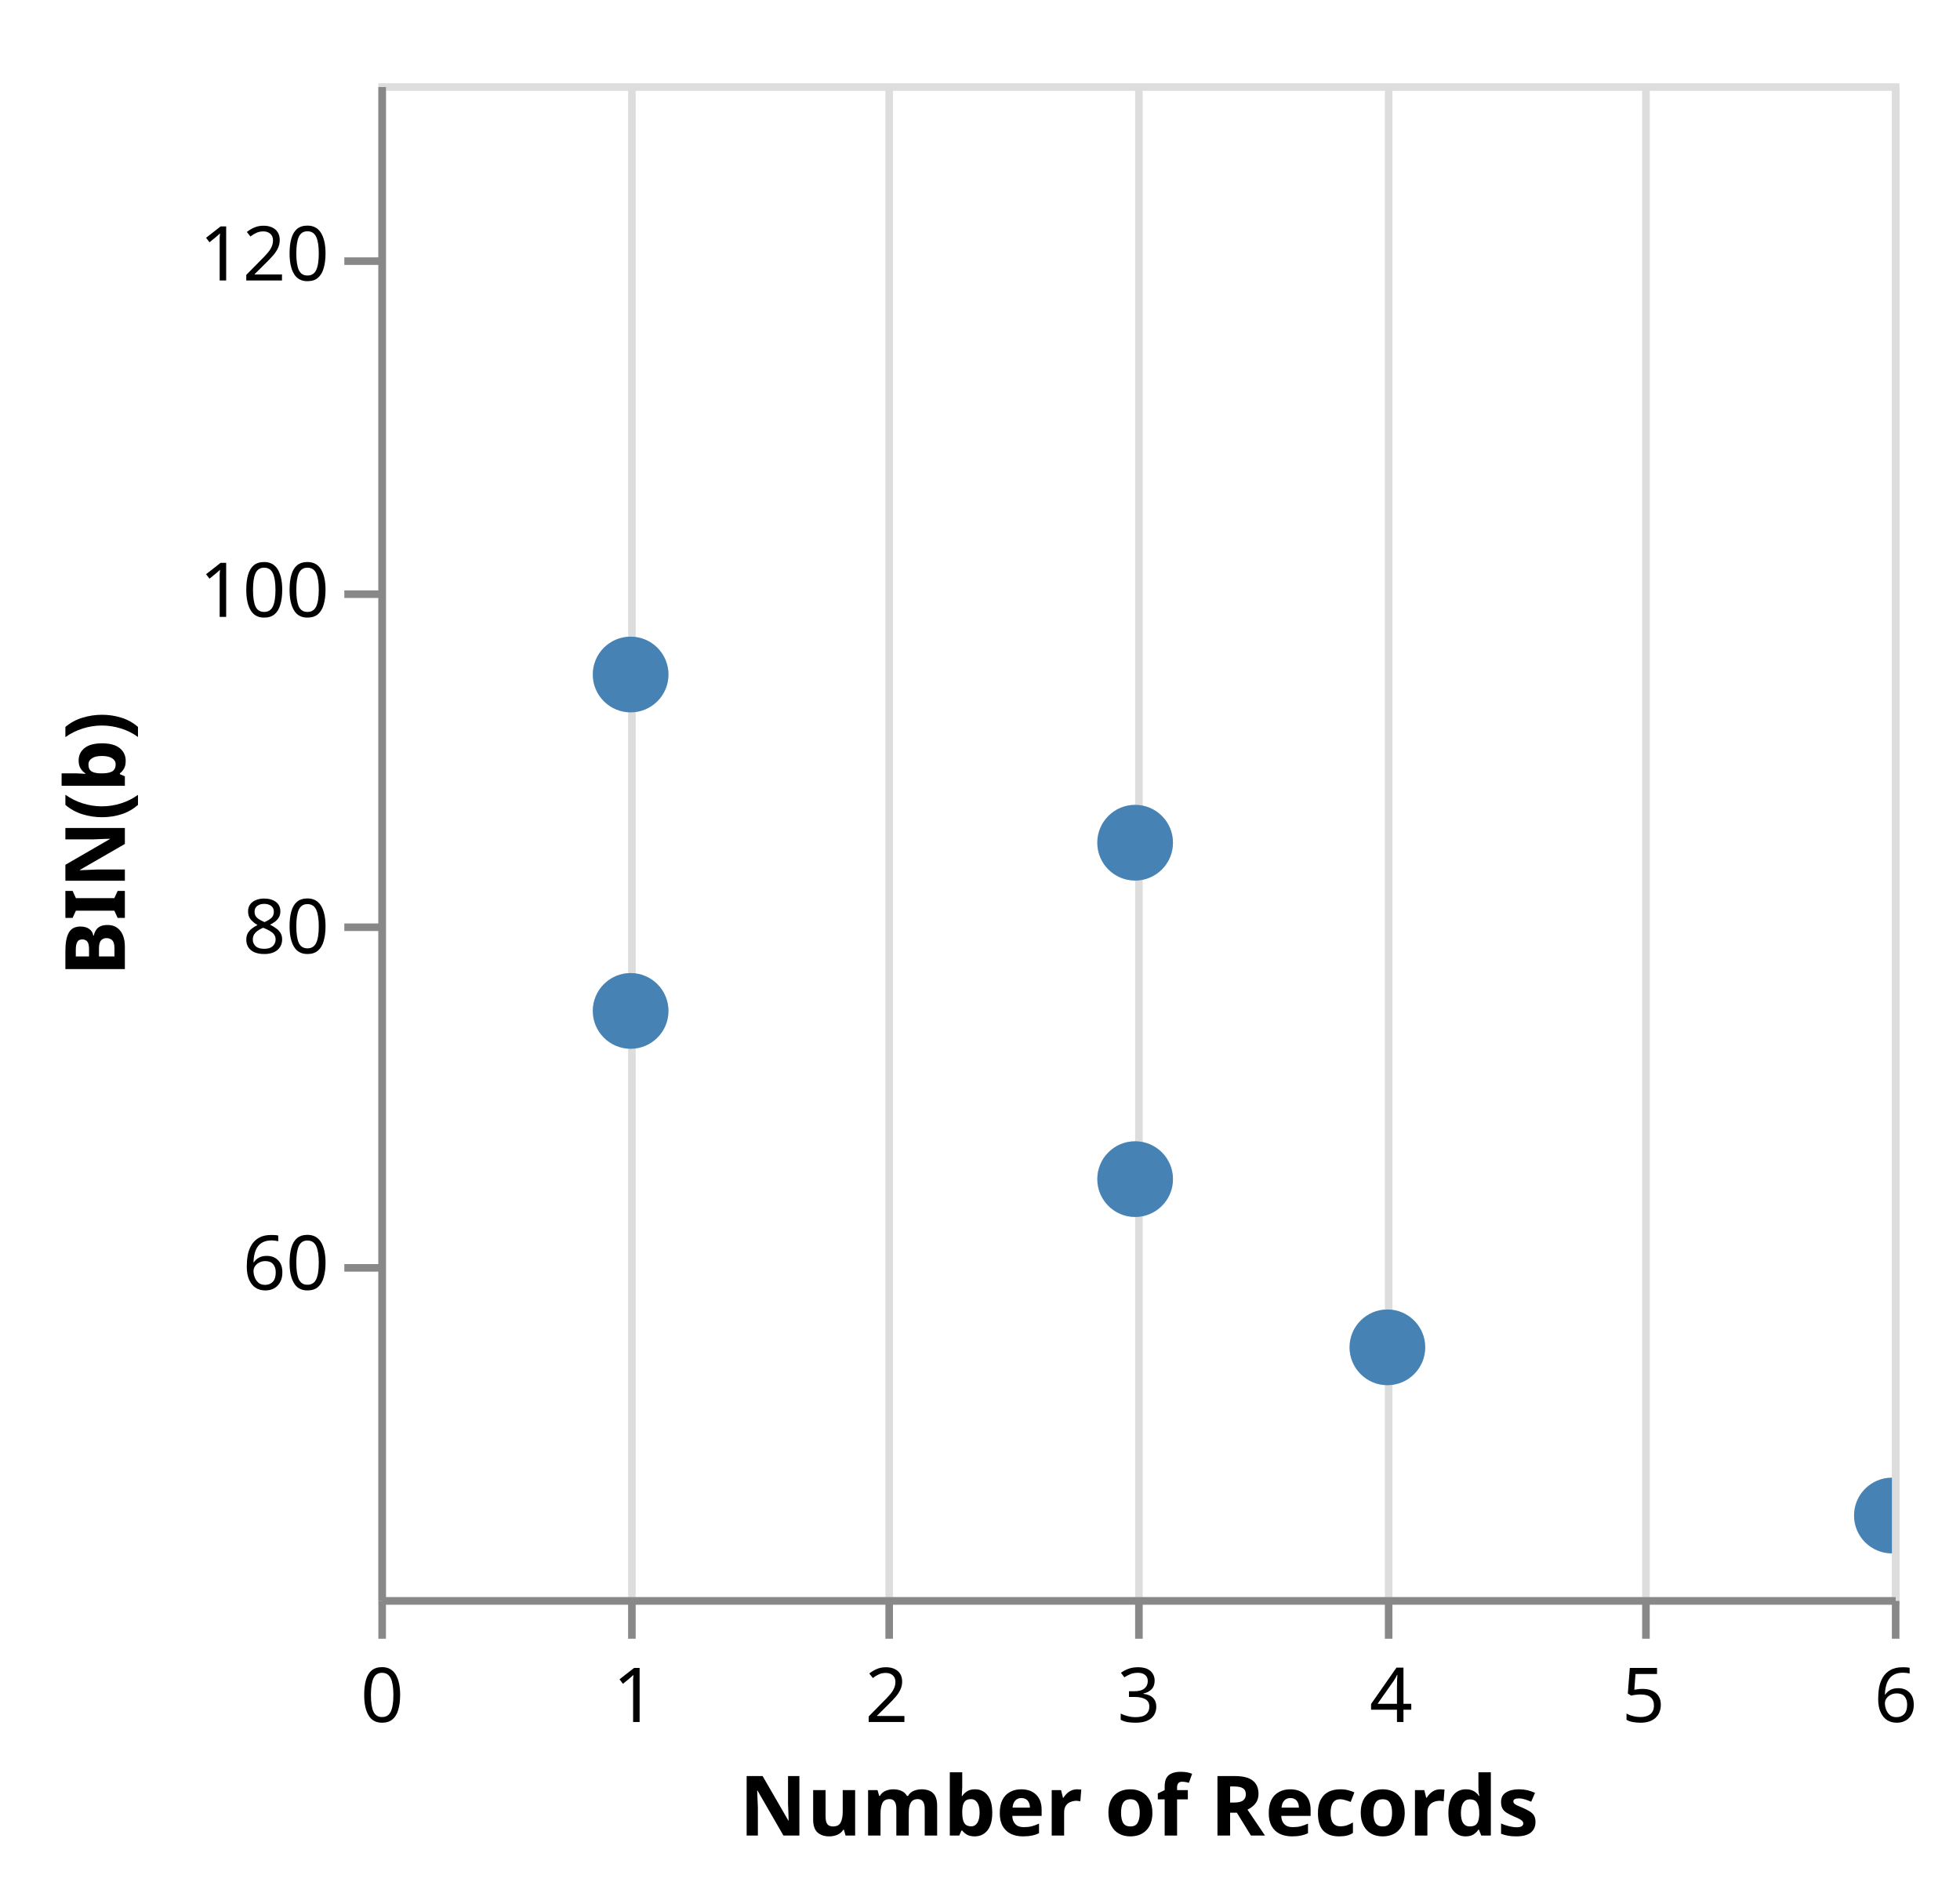
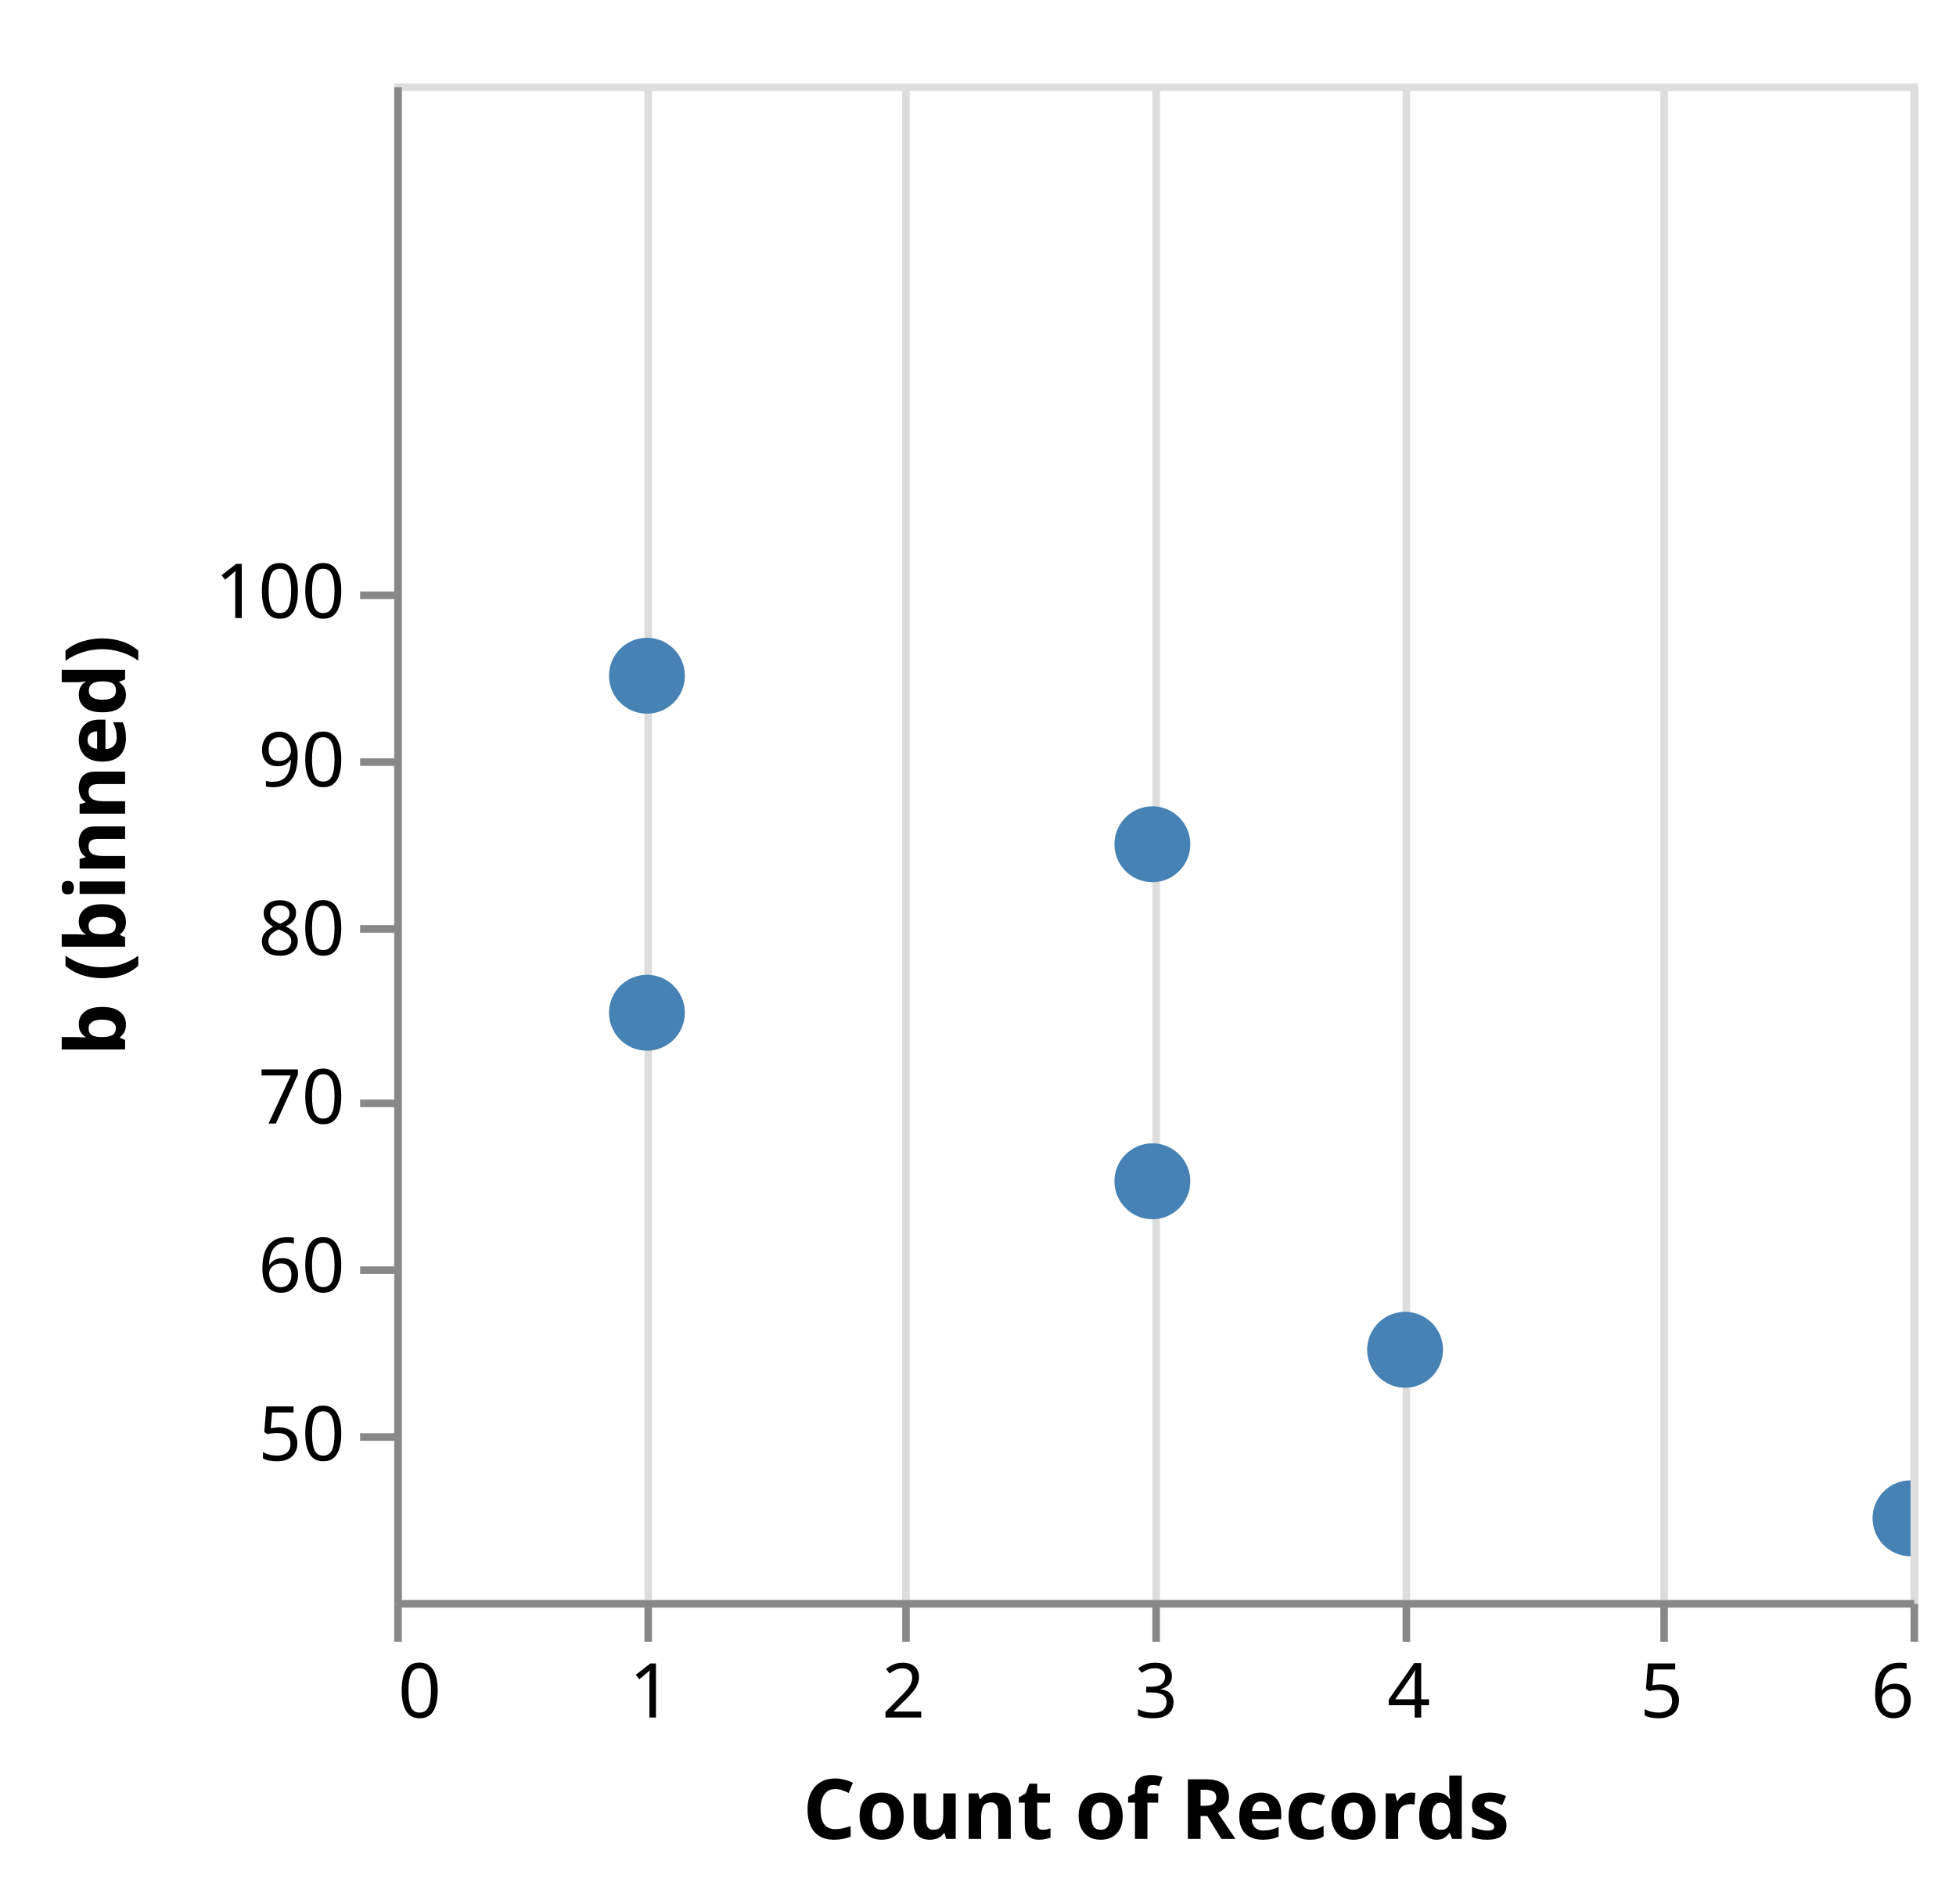
- <svg xmlns="http://www.w3.org/2000/svg" class="marks" width="259" height="250" viewBox="0 0 259 250" version="1.1">
+ <svg xmlns="http://www.w3.org/2000/svg" class="marks" width="258" height="251" viewBox="0 0 258 251" version="1.1">
  <defs>
-     <clipPath id="clip3">
+     <clipPath id="clip1">
      <rect x="0" y="0" width="200" height="200" />
    </clipPath>
-     <clipPath id="clip4">
+     <clipPath id="clip2">
      <rect x="0" y="0" width="200" height="200" />
    </clipPath>
  </defs>
-   <g transform="translate(50,11)">
+   <g transform="translate(52,11)">
    <g class="mark-group role-frame root">
      <g transform="translate(0,0)">
-         <path class="background" d="M0.5,0.5h200v200h-200Z" style="fill: transparent; stroke: #ddd;" />
+         <path class="background" d="M0.5,0.5h200v200h-200Z" style="fill: none; stroke: #ddd;" />
        <g>
          <g class="mark-group role-axis">
            <g transform="translate(0.5,200.5)">
              <path class="background" d="M0,0h0v0h0Z" style="pointer-events: none; fill: none;" />
              <g>
                <g class="mark-rule role-axis-grid" style="pointer-events: none;">
-                   <line transform="translate(0,-200)" x2="0" y2="200" style="fill: none; stroke: #ddd; stroke-width: 1; stroke-dasharray: ; opacity: 1;" />
-                   <line transform="translate(33,-200)" x2="0" y2="200" style="fill: none; stroke: #ddd; stroke-width: 1; stroke-dasharray: ; opacity: 1;" />
-                   <line transform="translate(67,-200)" x2="0" y2="200" style="fill: none; stroke: #ddd; stroke-width: 1; stroke-dasharray: ; opacity: 1;" />
-                   <line transform="translate(100,-200)" x2="0" y2="200" style="fill: none; stroke: #ddd; stroke-width: 1; stroke-dasharray: ; opacity: 1;" />
-                   <line transform="translate(133,-200)" x2="0" y2="200" style="fill: none; stroke: #ddd; stroke-width: 1; stroke-dasharray: ; opacity: 1;" />
-                   <line transform="translate(167,-200)" x2="0" y2="200" style="fill: none; stroke: #ddd; stroke-width: 1; stroke-dasharray: ; opacity: 1;" />
-                   <line transform="translate(200,-200)" x2="0" y2="200" style="fill: none; stroke: #ddd; stroke-width: 1; stroke-dasharray: ; opacity: 1;" />
+                   <line transform="translate(0,-200)" x2="0" y2="200" style="fill: none; stroke: #ddd; stroke-width: 1; opacity: 1;" />
+                   <line transform="translate(33,-200)" x2="0" y2="200" style="fill: none; stroke: #ddd; stroke-width: 1; opacity: 1;" />
+                   <line transform="translate(67,-200)" x2="0" y2="200" style="fill: none; stroke: #ddd; stroke-width: 1; opacity: 1;" />
+                   <line transform="translate(100,-200)" x2="0" y2="200" style="fill: none; stroke: #ddd; stroke-width: 1; opacity: 1;" />
+                   <line transform="translate(133,-200)" x2="0" y2="200" style="fill: none; stroke: #ddd; stroke-width: 1; opacity: 1;" />
+                   <line transform="translate(167,-200)" x2="0" y2="200" style="fill: none; stroke: #ddd; stroke-width: 1; opacity: 1;" />
+                   <line transform="translate(200,-200)" x2="0" y2="200" style="fill: none; stroke: #ddd; stroke-width: 1; opacity: 1;" />
                </g>
              </g>
            </g>
          </g>
-           <g class="mark-symbol role-mark layer_0_marks" clip-path="url(#clip3)">
+           <g class="mark-symbol role-mark layer_0_marks" clip-path="url(#clip1)">
            <path transform="translate(166.6667,233.6667)" d="M5,0A5,5,0,1,1,-5,0A5,5,0,1,1,5,0" style="fill: steelblue; stroke-width: 2; opacity: 0.25;" />
            <path transform="translate(133.3333,167)" d="M5,0A5,5,0,1,1,-5,0A5,5,0,1,1,5,0" style="fill: steelblue; stroke-width: 2; opacity: 0.25;" />
            <path transform="translate(200,189.2222)" d="M5,0A5,5,0,1,1,-5,0A5,5,0,1,1,5,0" style="fill: steelblue; stroke-width: 2; opacity: 0.25;" />
            <path transform="translate(33.33333,78.11111)" d="M5,0A5,5,0,1,1,-5,0A5,5,0,1,1,5,0" style="fill: steelblue; stroke-width: 2; opacity: 0.25;" />
            <path transform="translate(100,100.3333)" d="M5,0A5,5,0,1,1,-5,0A5,5,0,1,1,5,0" style="fill: steelblue; stroke-width: 2; opacity: 0.25;" />
            <path transform="translate(33.33333,122.5556)" d="M5,0A5,5,0,1,1,-5,0A5,5,0,1,1,5,0" style="fill: steelblue; stroke-width: 2; opacity: 0.25;" />
            <path transform="translate(166.6667,255.8889)" d="M5,0A5,5,0,1,1,-5,0A5,5,0,1,1,5,0" style="fill: steelblue; stroke-width: 2; opacity: 0.25;" />
            <path transform="translate(66.66667,211.4444)" d="M5,0A5,5,0,1,1,-5,0A5,5,0,1,1,5,0" style="fill: steelblue; stroke-width: 2; opacity: 0.25;" />
            <path transform="translate(100,144.7778)" d="M5,0A5,5,0,1,1,-5,0A5,5,0,1,1,5,0" style="fill: steelblue; stroke-width: 2; opacity: 0.25;" />
          </g>
-           <g class="mark-symbol role-mark layer_1_marks" clip-path="url(#clip4)">
+           <g class="mark-symbol role-mark layer_1_marks" clip-path="url(#clip2)">
            <path transform="translate(133.3333,167)" d="M5,0A5,5,0,1,1,-5,0A5,5,0,1,1,5,0" style="fill: steelblue; stroke-width: 2;" />
            <path transform="translate(33.33333,78.11111)" d="M5,0A5,5,0,1,1,-5,0A5,5,0,1,1,5,0" style="fill: steelblue; stroke-width: 2;" />
            <path transform="translate(100,100.3333)" d="M5,0A5,5,0,1,1,-5,0A5,5,0,1,1,5,0" style="fill: steelblue; stroke-width: 2;" />
            <path transform="translate(33.33333,122.5556)" d="M5,0A5,5,0,1,1,-5,0A5,5,0,1,1,5,0" style="fill: steelblue; stroke-width: 2;" />
            <path transform="translate(100,144.7778)" d="M5,0A5,5,0,1,1,-5,0A5,5,0,1,1,5,0" style="fill: steelblue; stroke-width: 2;" />
            <path transform="translate(200,189.2222)" d="M5,0A5,5,0,1,1,-5,0A5,5,0,1,1,5,0" style="fill: steelblue; stroke-width: 2;" />
          </g>
          <g class="mark-group role-axis">
            <g transform="translate(0.5,200.5)">
              <path class="background" d="M0,0h0v0h0Z" style="pointer-events: none; fill: none;" />
              <g>
                <g class="mark-rule role-axis-tick" style="pointer-events: none;">
                  <line transform="translate(0,0)" x2="0" y2="5" style="fill: none; stroke: #888; stroke-width: 1; opacity: 1;" />
                  <line transform="translate(33,0)" x2="0" y2="5" style="fill: none; stroke: #888; stroke-width: 1; opacity: 1;" />
                  <line transform="translate(67,0)" x2="0" y2="5" style="fill: none; stroke: #888; stroke-width: 1; opacity: 1;" />
                  <line transform="translate(100,0)" x2="0" y2="5" style="fill: none; stroke: #888; stroke-width: 1; opacity: 1;" />
                  <line transform="translate(133,0)" x2="0" y2="5" style="fill: none; stroke: #888; stroke-width: 1; opacity: 1;" />
                  <line transform="translate(167,0)" x2="0" y2="5" style="fill: none; stroke: #888; stroke-width: 1; opacity: 1;" />
                  <line transform="translate(200,0)" x2="0" y2="5" style="fill: none; stroke: #888; stroke-width: 1; opacity: 1;" />
                </g>
                <g class="mark-text role-axis-label" style="pointer-events: none;">
-                   <text text-anchor="middle" transform="translate(0,16)" style="font: 10px sans-serif; fill: #000; opacity: 1;">0</text>
-                   <text text-anchor="middle" transform="translate(33.33333,16)" style="font: 10px sans-serif; fill: #000; opacity: 1;">1</text>
-                   <text text-anchor="middle" transform="translate(66.66667,16)" style="font: 10px sans-serif; fill: #000; opacity: 1;">2</text>
-                   <text text-anchor="middle" transform="translate(100,16)" style="font: 10px sans-serif; fill: #000; opacity: 1;">3</text>
-                   <text text-anchor="middle" transform="translate(133.3333,16)" style="font: 10px sans-serif; fill: #000; opacity: 1;">4</text>
-                   <text text-anchor="middle" transform="translate(166.6667,16)" style="font: 10px sans-serif; fill: #000; opacity: 1;">5</text>
-                   <text text-anchor="middle" transform="translate(200,16)" style="font: 10px sans-serif; fill: #000; opacity: 1;">6</text>
+                   <text text-anchor="start" transform="translate(0,15)" style="font-family: sans-serif; font-size: 10px; fill: #000; opacity: 1;">0</text>
+                   <text text-anchor="middle" transform="translate(33.33333,15)" style="font-family: sans-serif; font-size: 10px; fill: #000; opacity: 1;">1</text>
+                   <text text-anchor="middle" transform="translate(66.66667,15)" style="font-family: sans-serif; font-size: 10px; fill: #000; opacity: 1;">2</text>
+                   <text text-anchor="middle" transform="translate(100,15)" style="font-family: sans-serif; font-size: 10px; fill: #000; opacity: 1;">3</text>
+                   <text text-anchor="middle" transform="translate(133.3333,15)" style="font-family: sans-serif; font-size: 10px; fill: #000; opacity: 1;">4</text>
+                   <text text-anchor="middle" transform="translate(166.6667,15)" style="font-family: sans-serif; font-size: 10px; fill: #000; opacity: 1;">5</text>
+                   <text text-anchor="end" transform="translate(200,15)" style="font-family: sans-serif; font-size: 10px; fill: #000; opacity: 1;">6</text>
                </g>
                <g class="mark-rule role-axis-domain" style="pointer-events: none;">
                  <line transform="translate(0,0)" x2="200" y2="0" style="fill: none; stroke: #888; stroke-width: 1; opacity: 1;" />
                </g>
                <g class="mark-text role-axis-title" style="pointer-events: none;">
-                   <text text-anchor="middle" transform="translate(100,31)" style="font: bold 11px sans-serif; fill: #000; opacity: 1;">Number of Records</text>
+                   <text text-anchor="middle" transform="translate(100,31)" style="font-family: sans-serif; font-size: 11px; font-weight: bold; fill: #000; opacity: 1;">Count of Records</text>
                </g>
              </g>
            </g>
          </g>
          <g class="mark-group role-axis">
            <g transform="translate(0.5,0.5)">
              <path class="background" d="M0,0h0v0h0Z" style="pointer-events: none; fill: none;" />
              <g>
                <g class="mark-rule role-axis-tick" style="pointer-events: none;">
                  <line transform="translate(0,156)" x2="-5" y2="0" style="fill: none; stroke: #888; stroke-width: 1; opacity: 1;" />
+                   <line transform="translate(0,134)" x2="-5" y2="0" style="fill: none; stroke: #888; stroke-width: 1; opacity: 1;" />
                  <line transform="translate(0,111)" x2="-5" y2="0" style="fill: none; stroke: #888; stroke-width: 1; opacity: 1;" />
+                   <line transform="translate(0,89)" x2="-5" y2="0" style="fill: none; stroke: #888; stroke-width: 1; opacity: 1;" />
                  <line transform="translate(0,67)" x2="-5" y2="0" style="fill: none; stroke: #888; stroke-width: 1; opacity: 1;" />
-                   <line transform="translate(0,23)" x2="-5" y2="0" style="fill: none; stroke: #888; stroke-width: 1; opacity: 1;" />
+                   <line transform="translate(0,178)" x2="-5" y2="0" style="fill: none; stroke: #888; stroke-width: 1; opacity: 1;" />
                </g>
                <g class="mark-text role-axis-label" style="pointer-events: none;">
-                   <text text-anchor="end" transform="translate(-7,158.8889)" style="font: 10px sans-serif; fill: #000; opacity: 1;">60</text>
-                   <text text-anchor="end" transform="translate(-7,114.4444)" style="font: 10px sans-serif; fill: #000; opacity: 1;">80</text>
-                   <text text-anchor="end" transform="translate(-7,70)" style="font: 10px sans-serif; fill: #000; opacity: 1;">100</text>
-                   <text text-anchor="end" transform="translate(-7,25.55556)" style="font: 10px sans-serif; fill: #000; opacity: 1;">120</text>
+                   <text text-anchor="end" transform="translate(-7,158.8889)" style="font-family: sans-serif; font-size: 10px; fill: #000; opacity: 1;">60</text>
+                   <text text-anchor="end" transform="translate(-7,136.6667)" style="font-family: sans-serif; font-size: 10px; fill: #000; opacity: 1;">70</text>
+                   <text text-anchor="end" transform="translate(-7,114.4444)" style="font-family: sans-serif; font-size: 10px; fill: #000; opacity: 1;">80</text>
+                   <text text-anchor="end" transform="translate(-7,92.22222)" style="font-family: sans-serif; font-size: 10px; fill: #000; opacity: 1;">90</text>
+                   <text text-anchor="end" transform="translate(-7,70)" style="font-family: sans-serif; font-size: 10px; fill: #000; opacity: 1;">100</text>
+                   <text text-anchor="end" transform="translate(-7,181.1111)" style="font-family: sans-serif; font-size: 10px; fill: #000; opacity: 1;">50</text>
                </g>
                <g class="mark-rule role-axis-domain" style="pointer-events: none;">
                  <line transform="translate(0,200)" x2="0" y2="-200" style="fill: none; stroke: #888; stroke-width: 1; opacity: 1;" />
                </g>
                <g class="mark-text role-axis-title" style="pointer-events: none;">
-                   <text text-anchor="middle" transform="translate(-32,100) rotate(-90) translate(0,-2)" style="font: bold 11px sans-serif; fill: #000; opacity: 1;">BIN(b)</text>
+                   <text text-anchor="middle" transform="translate(-34,100) rotate(-90) translate(0,-2)" style="font-family: sans-serif; font-size: 11px; font-weight: bold; fill: #000; opacity: 1;">b (binned)</text>
                </g>
              </g>
            </g>
          </g>
        </g>
      </g>
    </g>
  </g>
</svg>
